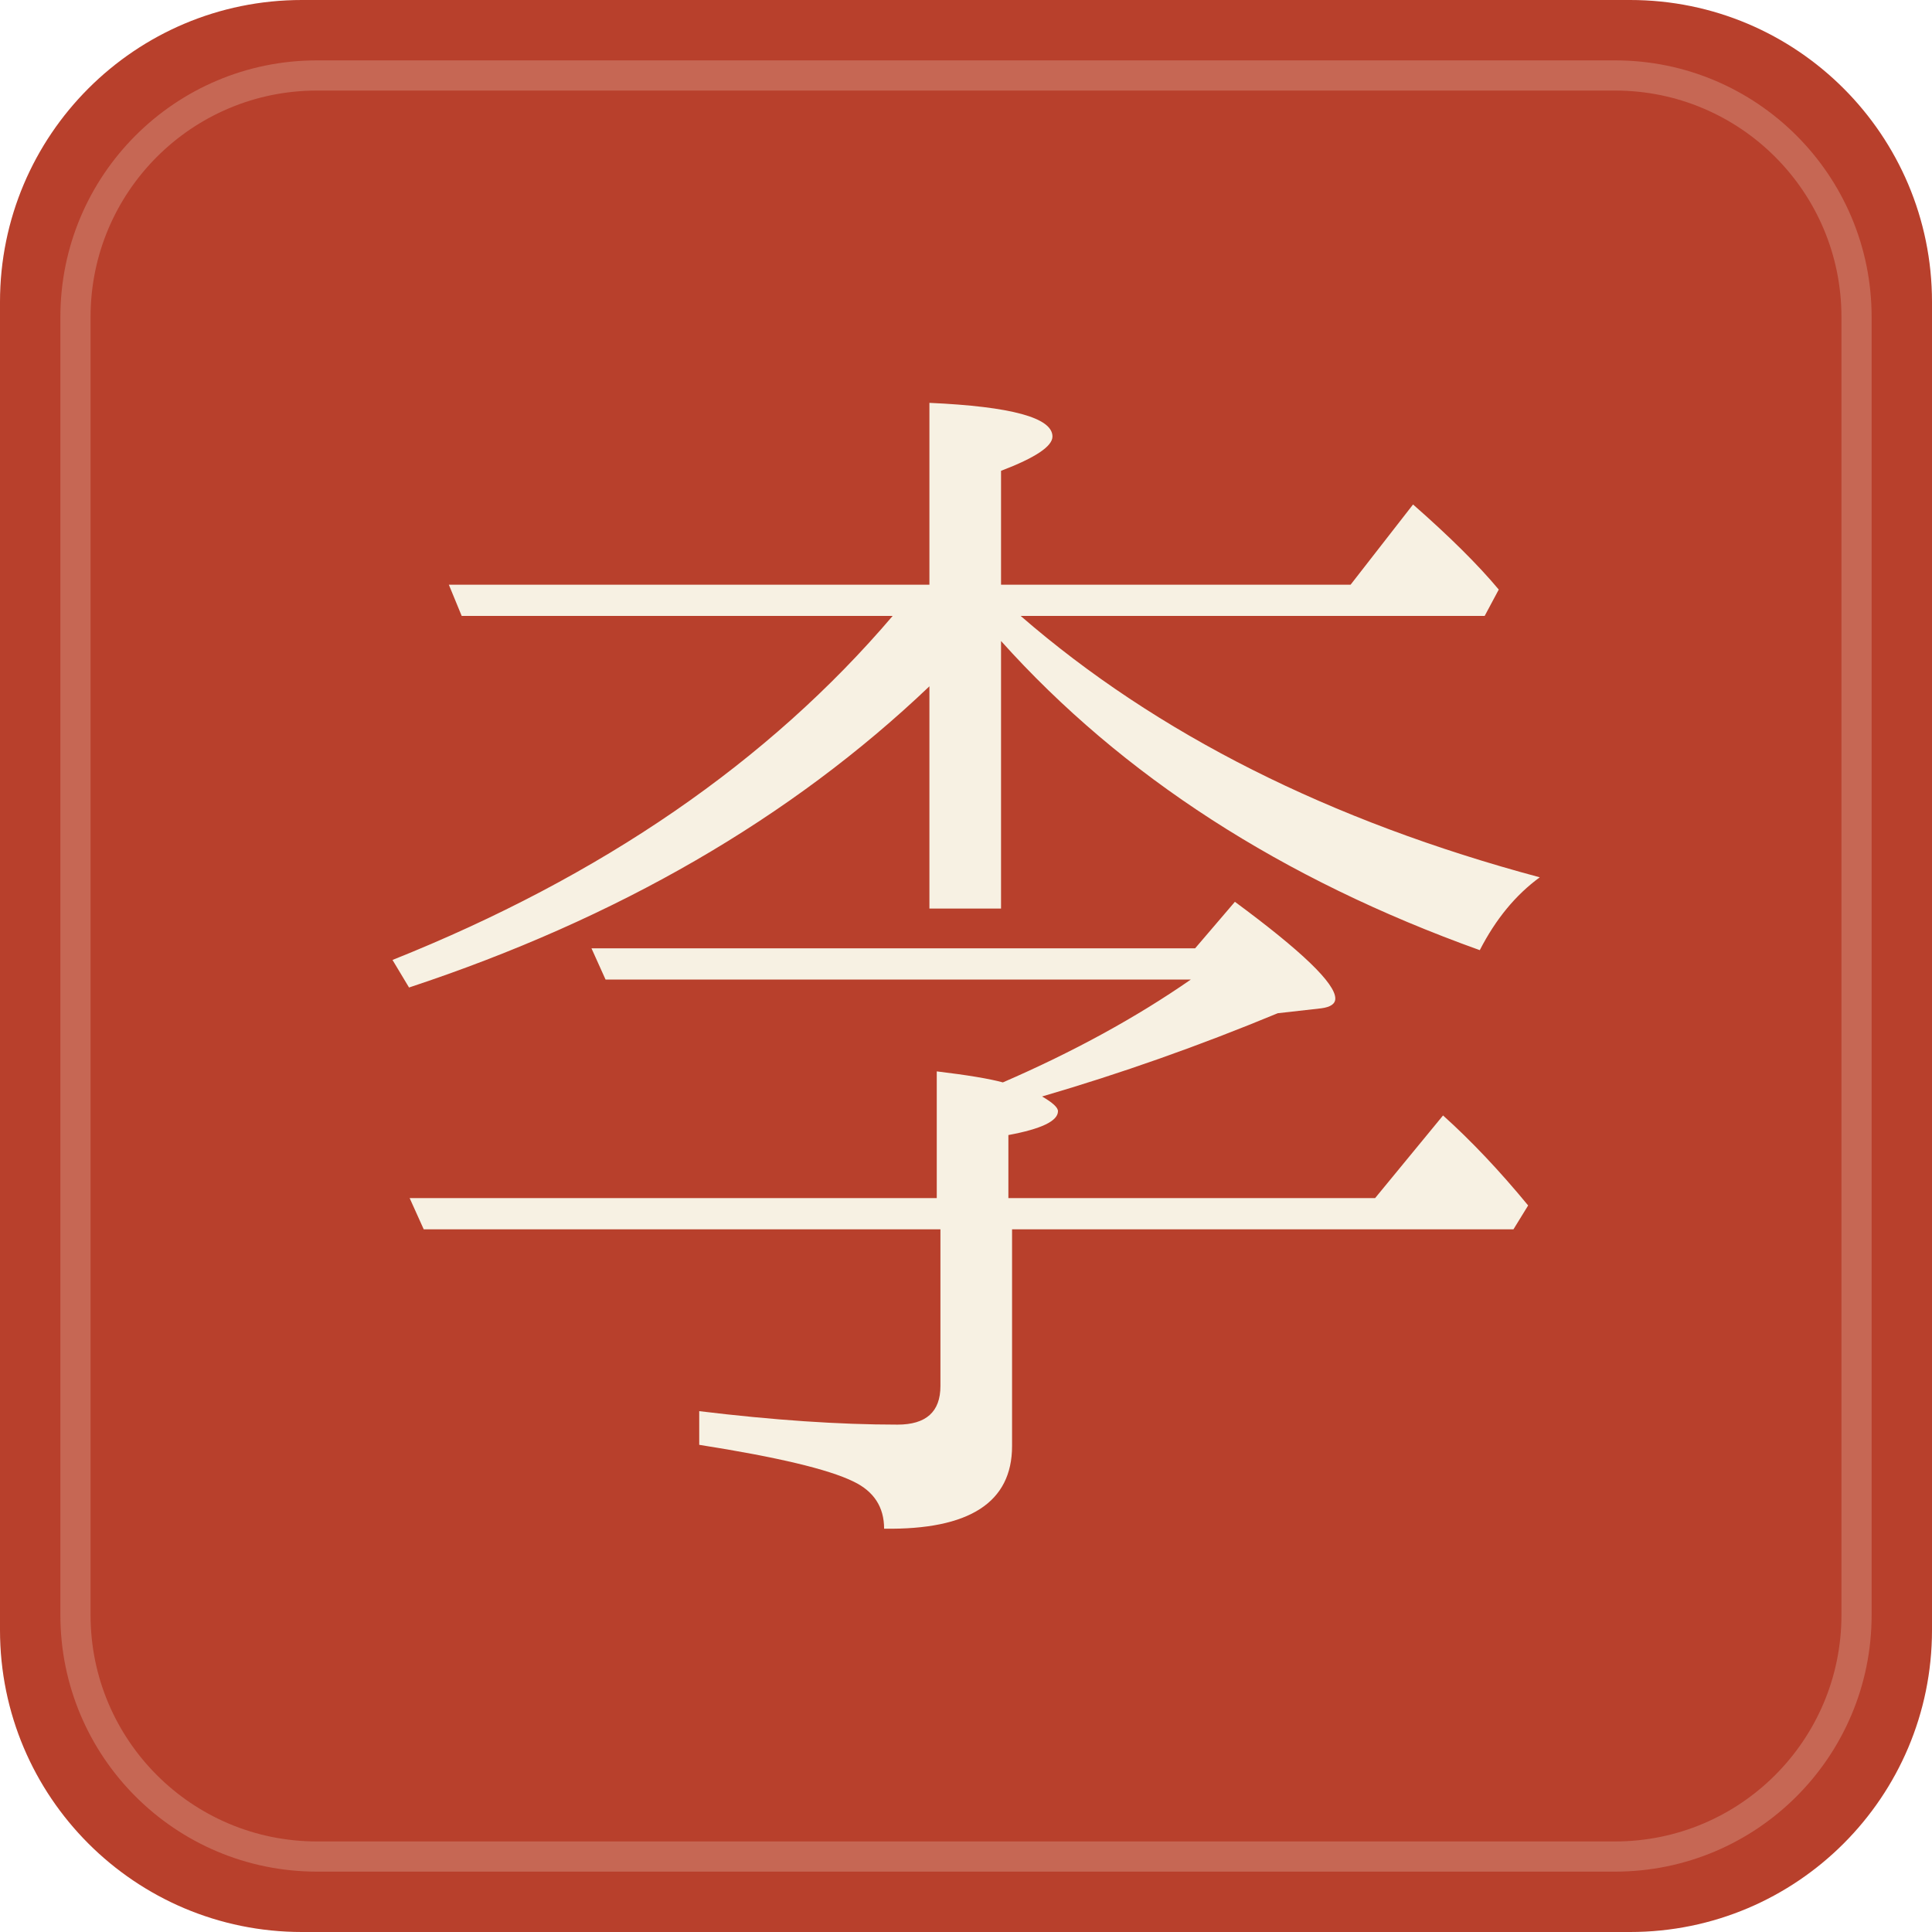
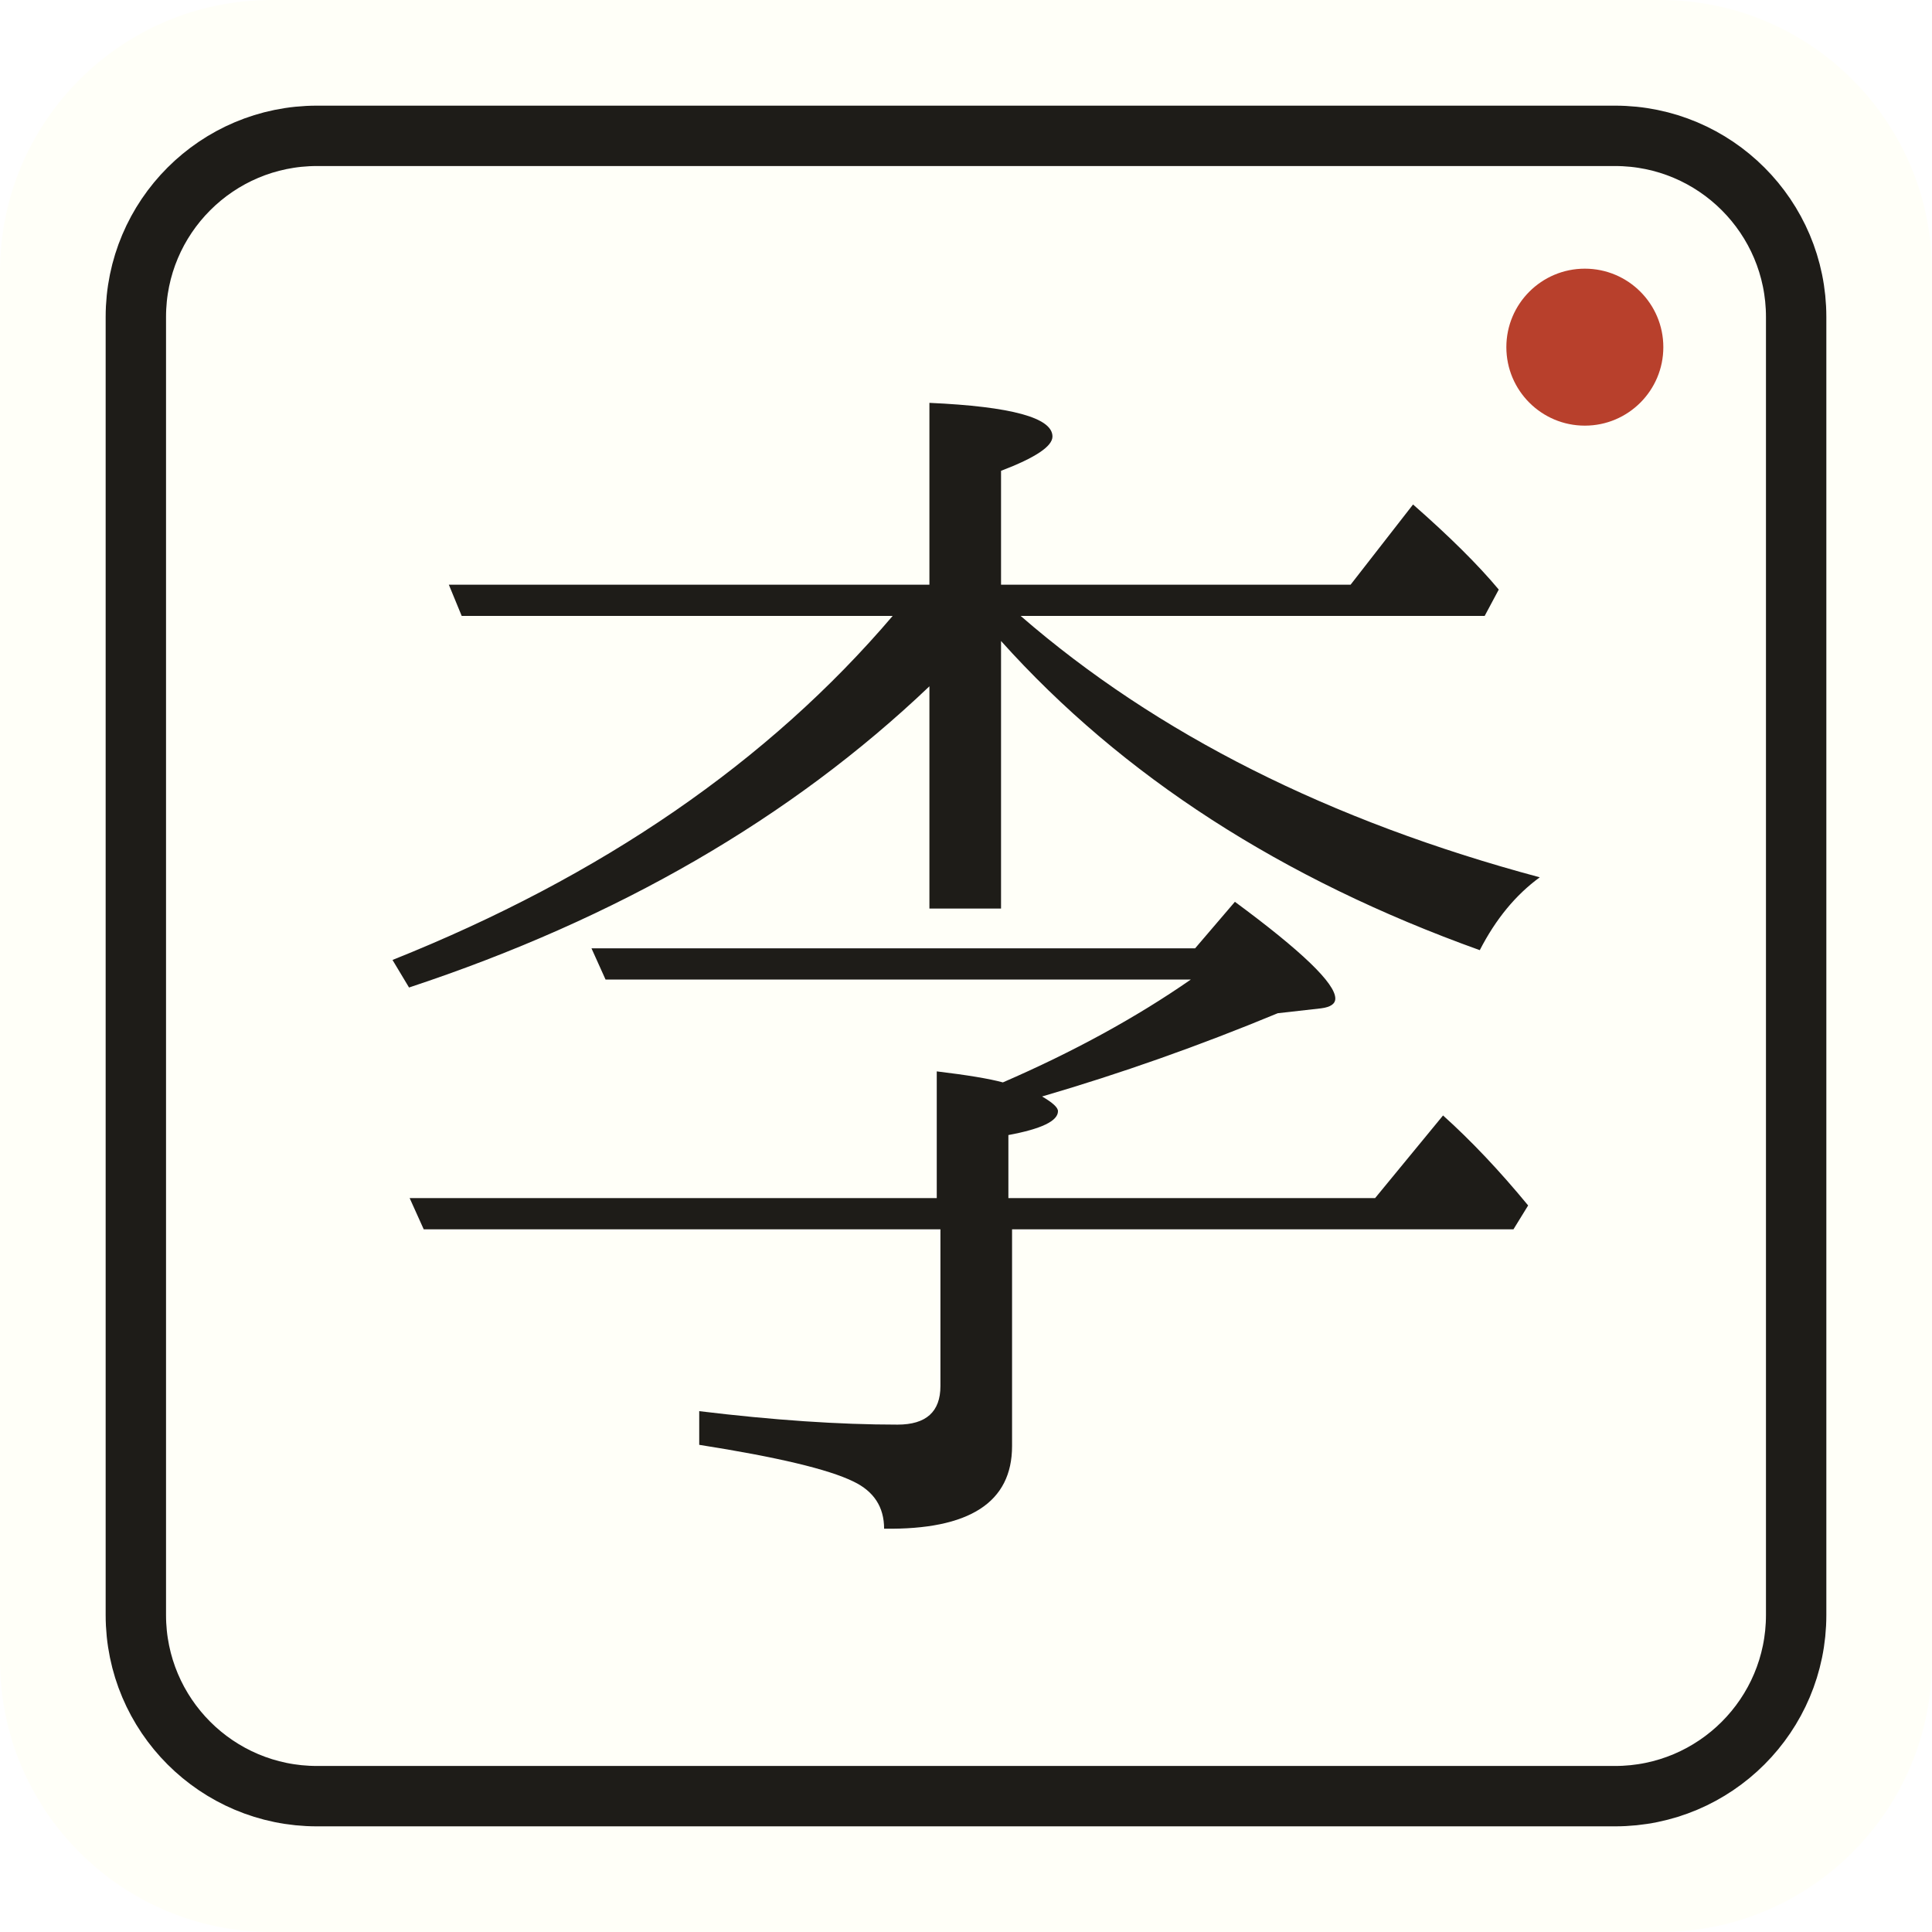
- <svg xmlns="http://www.w3.org/2000/svg" viewBox="0 0 64 64" role="img" aria-label="李">
-   <rect width="64" height="64" rx="10" fill="#B8402C" />
-   <rect x="2.5" y="2.5" width="59" height="59" rx="8" fill="none" stroke="#F7F1E3" stroke-opacity=".22" stroke-width="1" />
+ <svg xmlns="http://www.w3.org/2000/svg" viewBox="0 0 64 64" role="img" aria-label="Li Yingping">
+   <rect width="64" height="64" rx="9" fill="#FFFFF8" />
+   <rect x="4.5" y="4.5" width="55" height="55" rx="6" fill="none" stroke="#1E1C18" stroke-width="2" />
  <g transform="translate(11.38 47.74) scale(0.02028 -0.02028)">
-     <path d="M1074 1307V870H957V1233Q618 910 107 741L80 786Q593 991 897 1348H193L172 1399H957V1696Q1158 1687 1158 1641Q1158 1617 1074 1585V1399H1645L1747 1530Q1837 1451 1887 1391L1864 1348H1106Q1439 1059 1954 921Q1895 878 1856 802Q1371 976 1074 1307ZM1092 346V-8Q1092 -146 883 -143Q883 -90 833 -66Q772 -36 581 -6V49Q762 27 905 27Q975 27 975 90V346H131L108 397H969V604Q1044 595 1077 586Q1250 661 1384 754H428L405 805H1391L1456 881Q1620 760 1620 723Q1620 710 1597 707L1526 699Q1333 619 1141 563Q1167 548 1167 539Q1167 515 1086 500V397H1685L1796 532Q1865 470 1935 385L1911 346Z" fill="#F7F1E3" />
+     <path d="M1074 1307V870H957V1233Q618 910 107 741L80 786Q593 991 897 1348H193L172 1399H957V1696Q1158 1687 1158 1641Q1158 1617 1074 1585V1399H1645L1747 1530Q1837 1451 1887 1391L1864 1348H1106Q1439 1059 1954 921Q1895 878 1856 802Q1371 976 1074 1307ZM1092 346V-8Q1092 -146 883 -143Q883 -90 833 -66Q772 -36 581 -6V49Q762 27 905 27Q975 27 975 90V346H131L108 397H969V604Q1044 595 1077 586Q1250 661 1384 754H428L405 805H1391L1456 881Q1620 760 1620 723Q1620 710 1597 707L1526 699Q1333 619 1141 563Q1167 548 1167 539Q1167 515 1086 500V397H1685L1796 532Q1865 470 1935 385L1911 346Z" fill="#1E1C18" />
  </g>
+   <circle cx="52.5" cy="11.5" r="2.6" fill="#B8402C" />
</svg>
